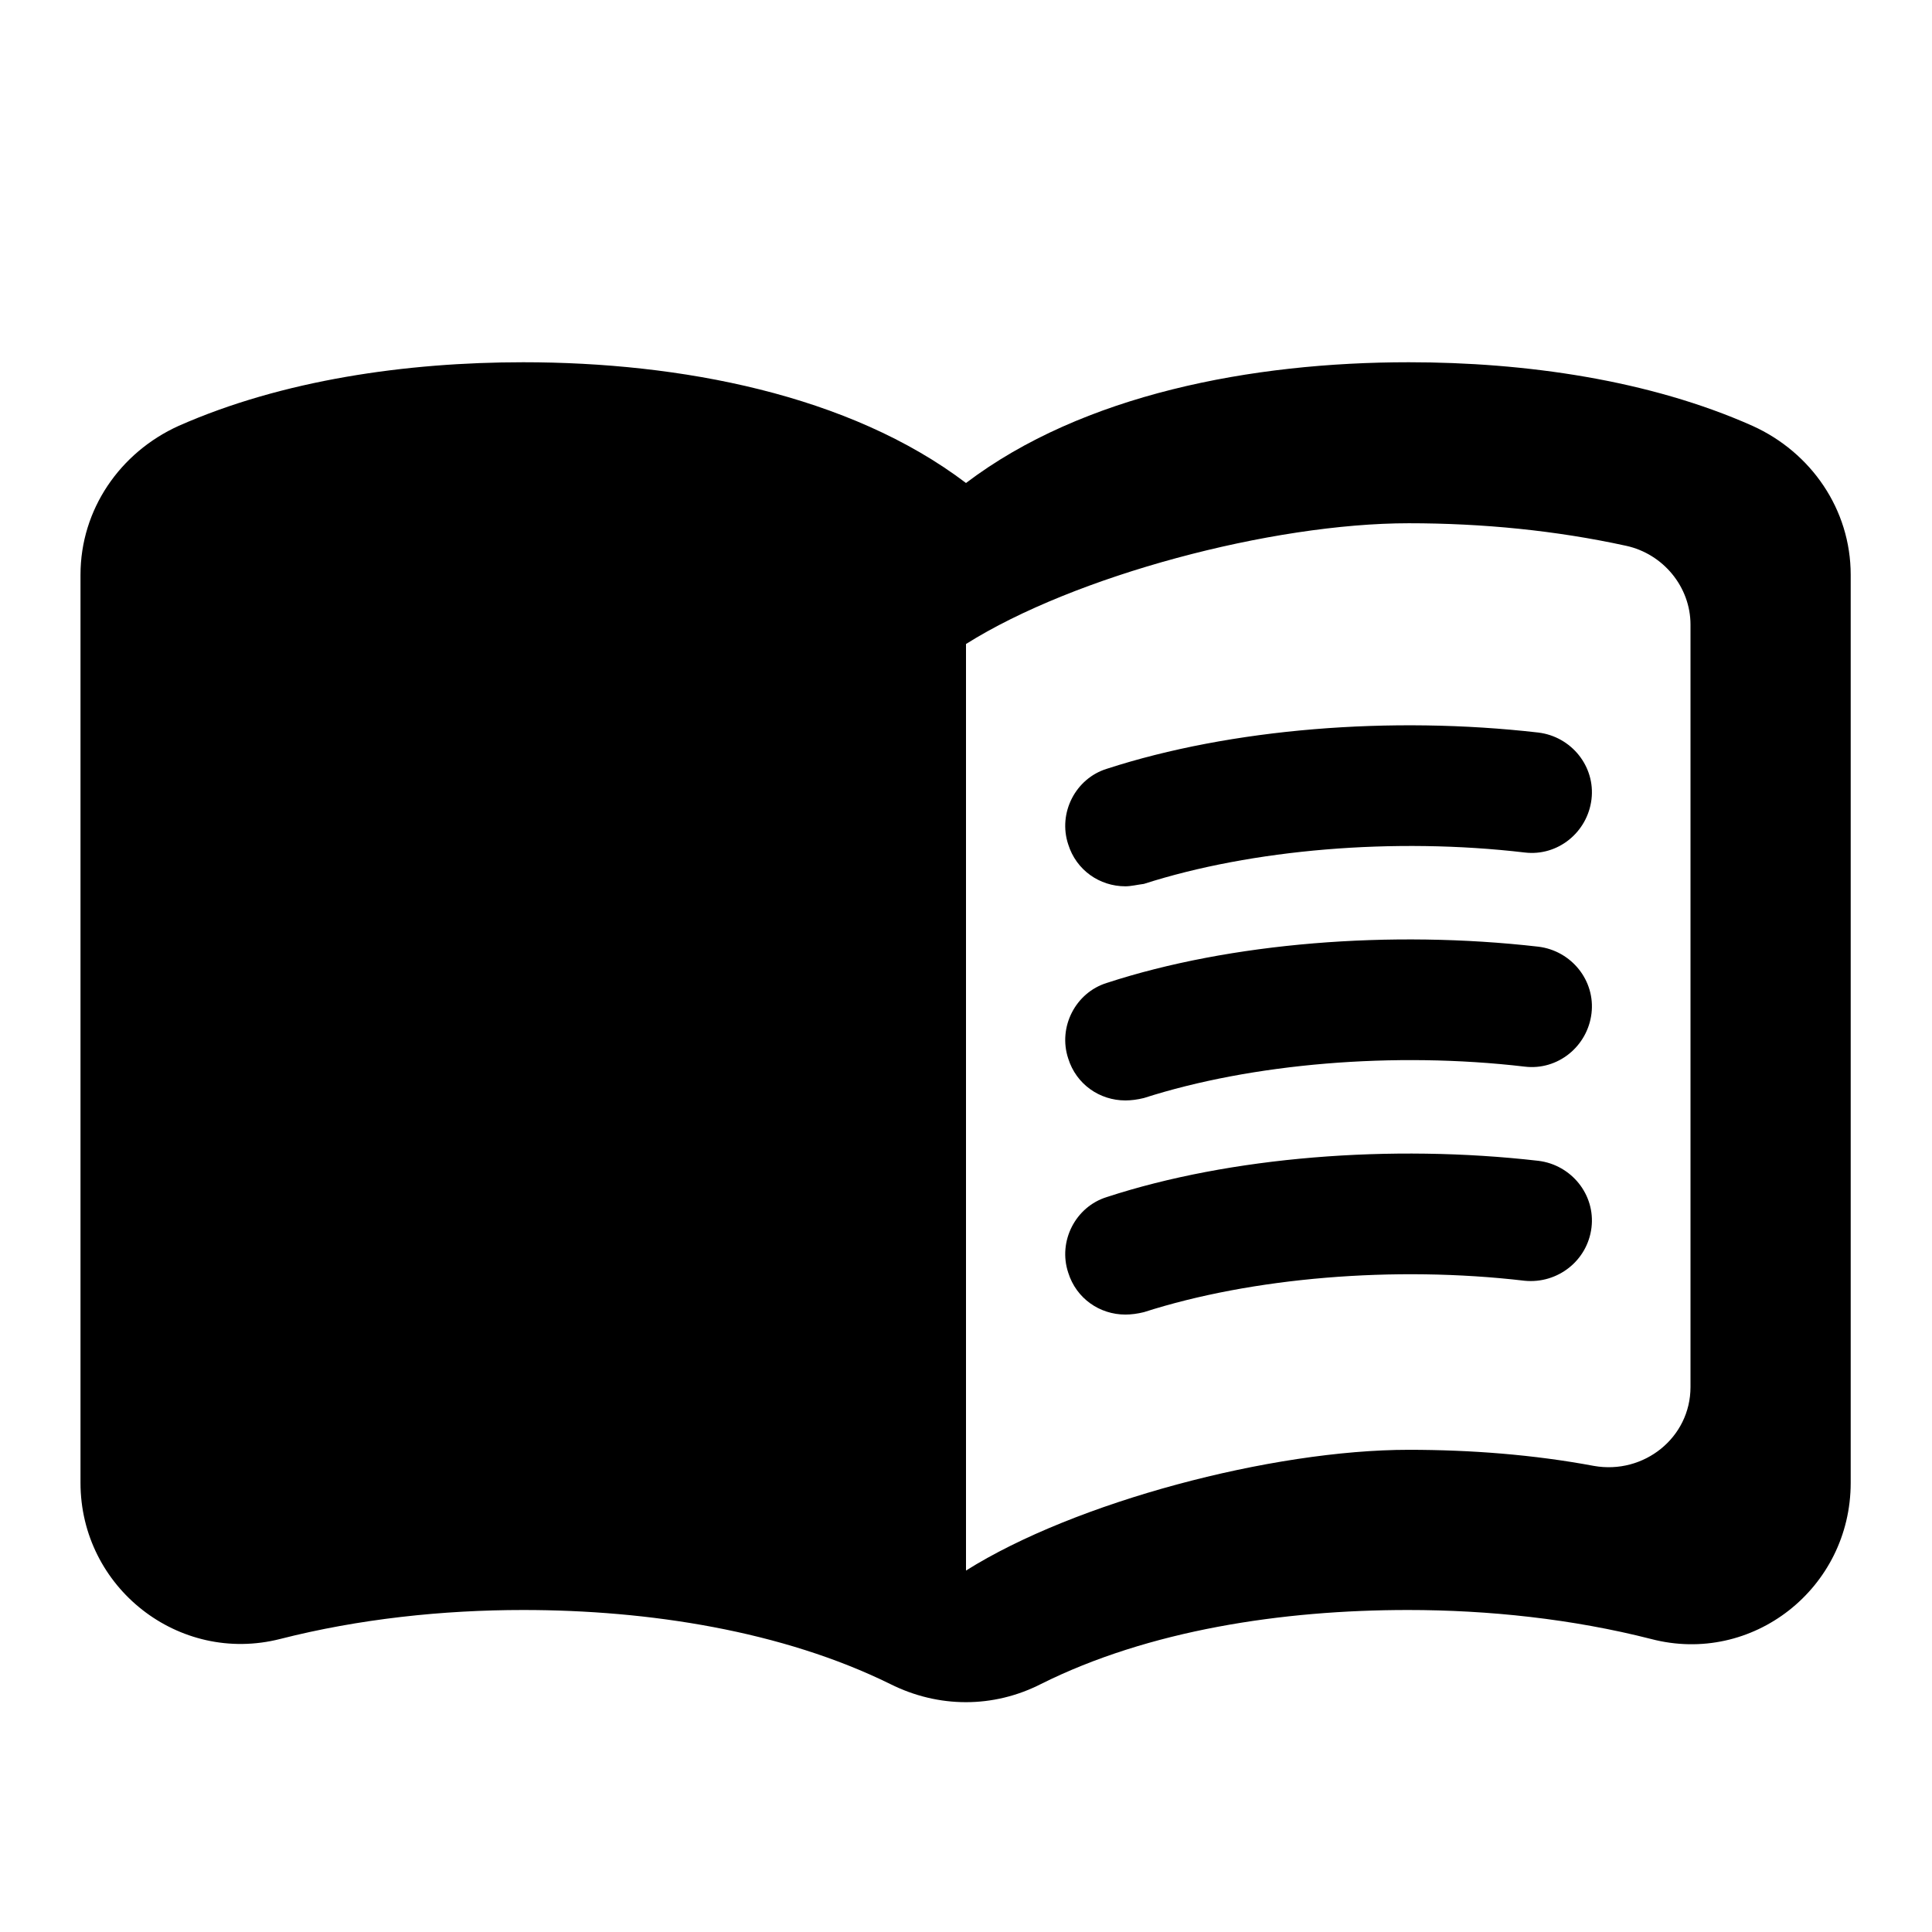
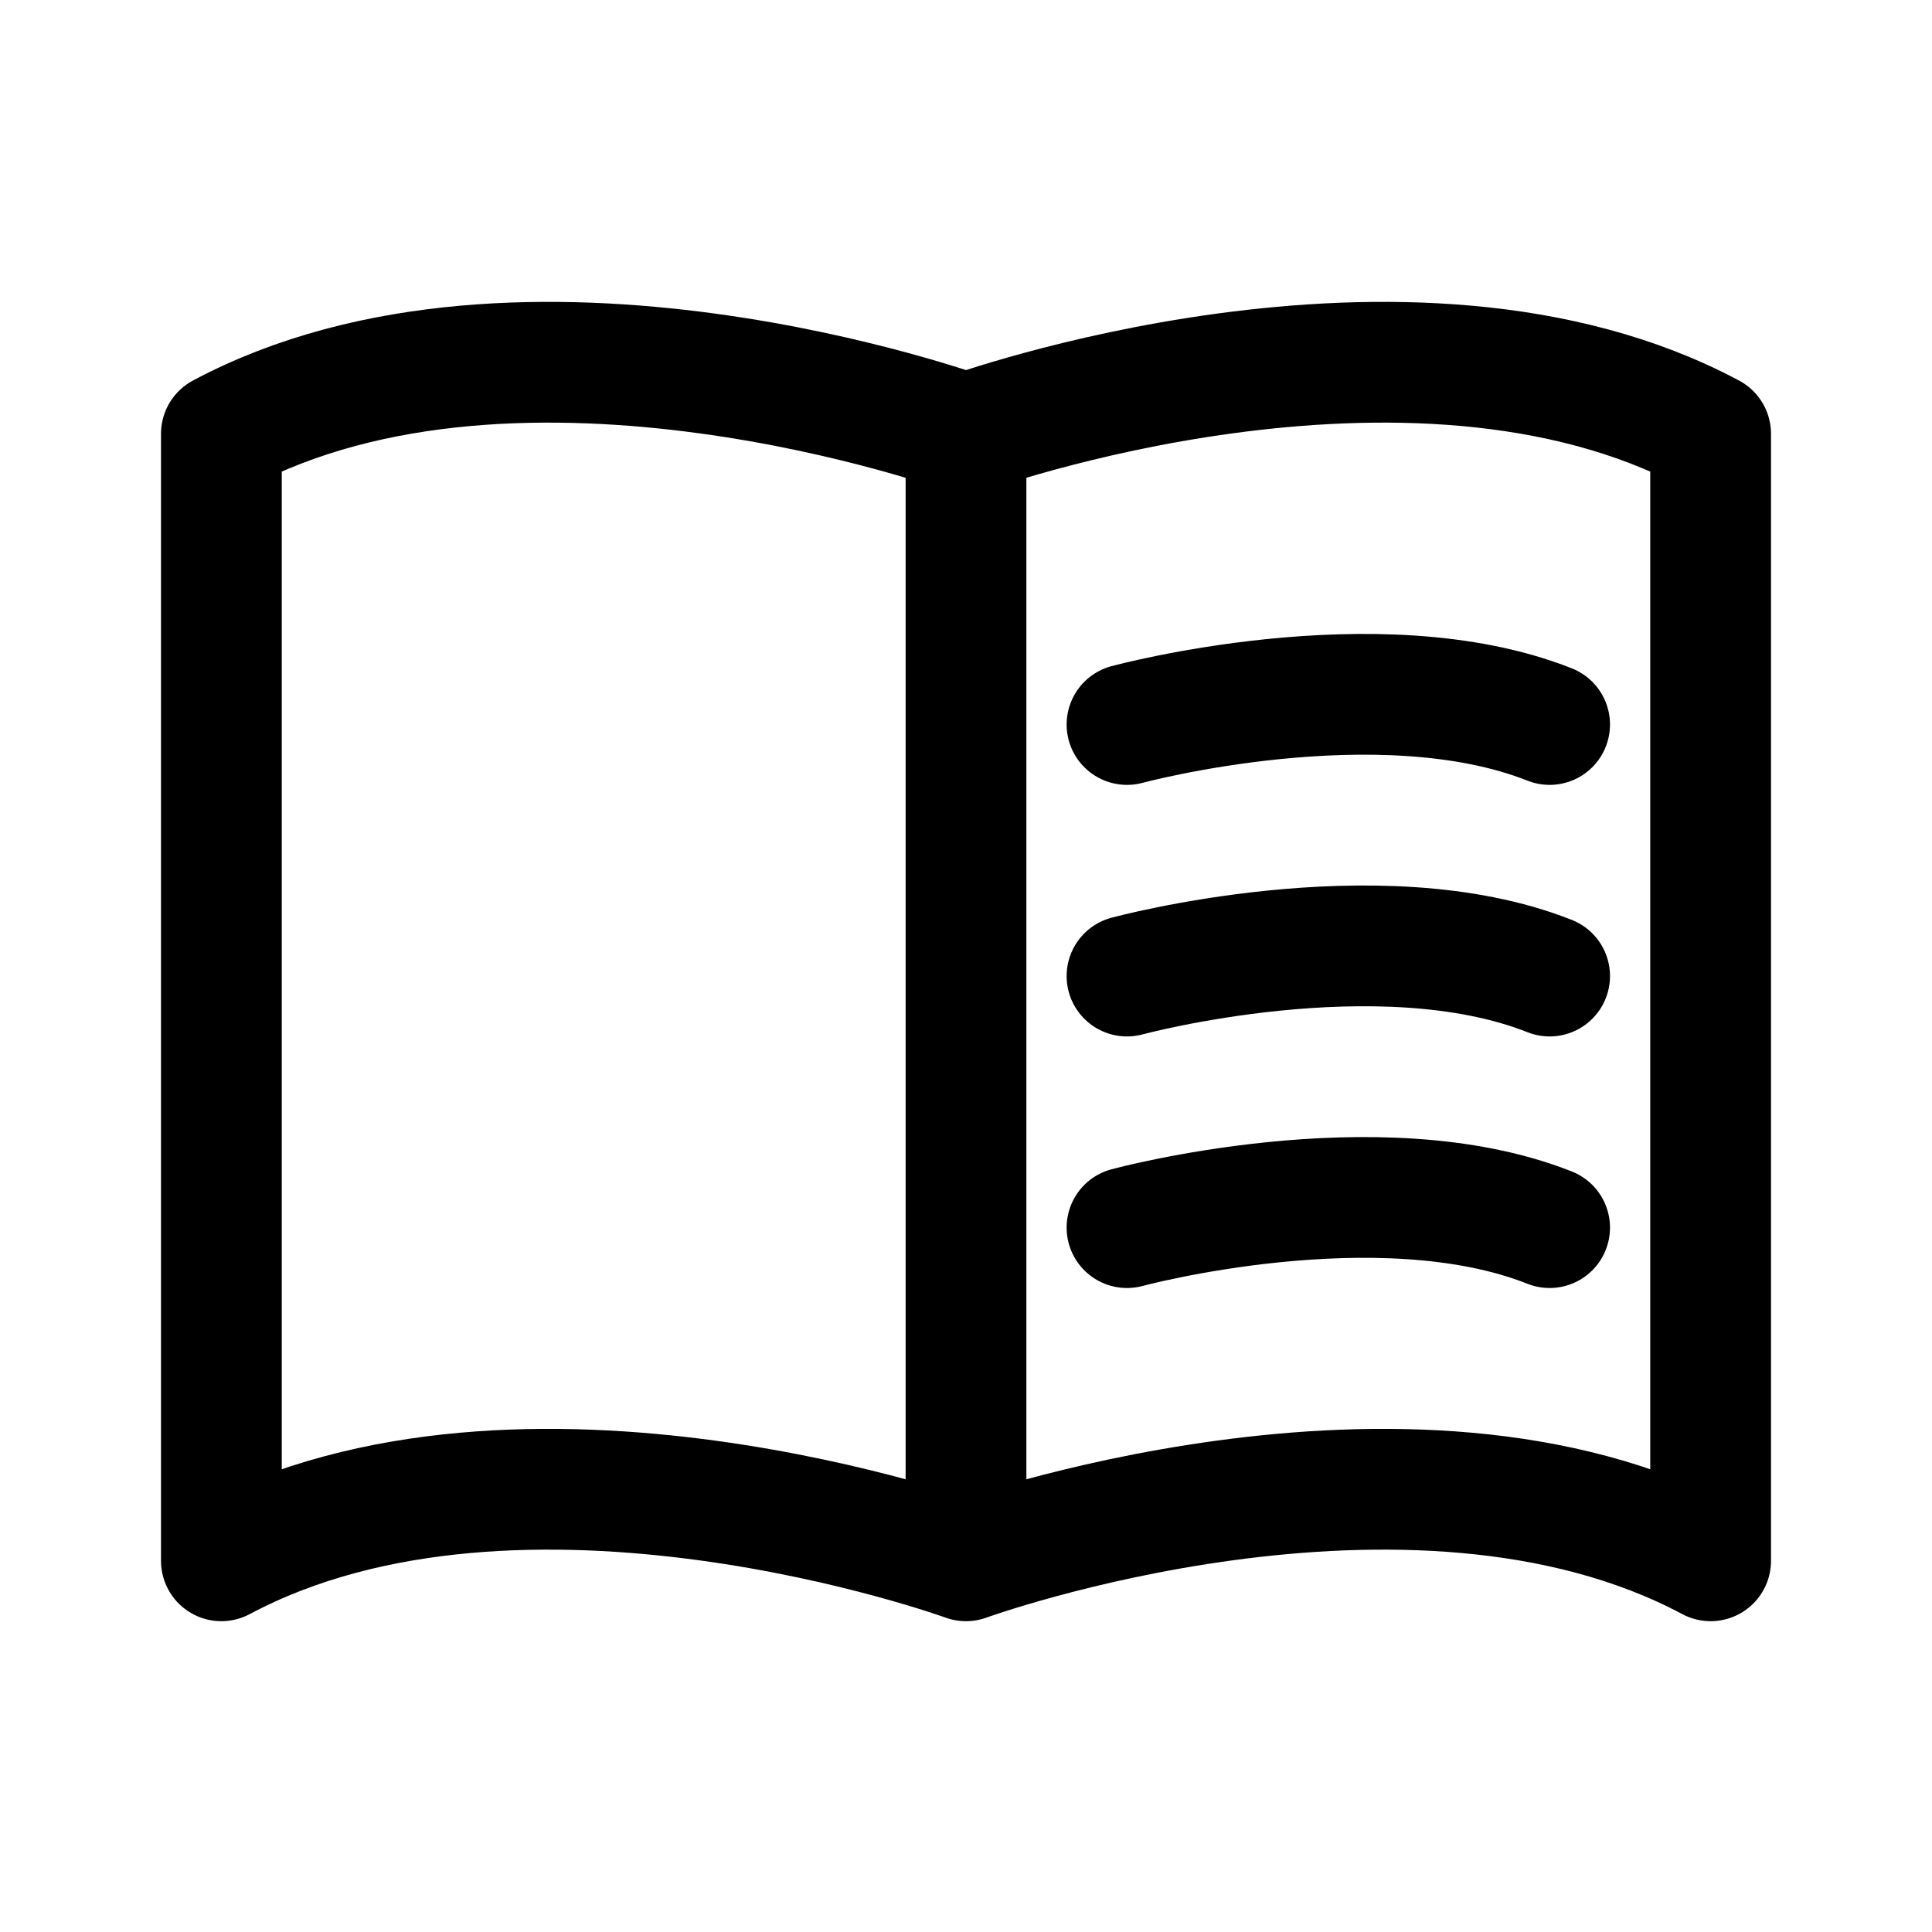
- <svg xmlns="http://www.w3.org/2000/svg" enable-background="new 0 0 24 24" height="24px" viewBox="0 0 24 24" width="24px" fill="#000000">
-   <g>
-     <rect fill="none" height="24" width="24" />
-     <rect fill="none" height="24" width="24" />
-   </g>
-   <g>
-     <path d="M17.5,4.5c-1.95,0-4.05,0.4-5.5,1.5c-1.45-1.1-3.55-1.5-5.5-1.5c-1.45,0-2.99,0.22-4.28,0.79C1.49,5.62,1,6.33,1,7.14 l0,11.28c0,1.3,1.22,2.26,2.48,1.94C4.46,20.11,5.5,20,6.5,20c1.56,0,3.22,0.26,4.56,0.92c0.6,0.3,1.28,0.3,1.87,0 c1.34-0.67,3-0.92,4.56-0.92c1,0,2.04,0.11,3.02,0.36c1.26,0.33,2.48-0.63,2.48-1.94l0-11.28c0-0.81-0.49-1.52-1.22-1.85 C20.49,4.72,18.95,4.5,17.5,4.5z M21,17.23c0,0.63-0.58,1.09-1.2,0.98c-0.75-0.14-1.53-0.2-2.3-0.2c-1.7,0-4.15,0.65-5.5,1.5V8 c1.35-0.85,3.8-1.5,5.5-1.5c0.92,0,1.83,0.09,2.7,0.28c0.46,0.1,0.8,0.51,0.8,0.98V17.23z" />
-     <g />
-     <path d="M13.98,11.01c-0.32,0-0.61-0.2-0.71-0.52c-0.13-0.39,0.09-0.82,0.48-0.94c1.54-0.5,3.53-0.66,5.36-0.45 c0.41,0.05,0.71,0.42,0.66,0.83c-0.05,0.41-0.42,0.71-0.83,0.66c-1.62-0.19-3.39-0.04-4.73,0.39 C14.13,10.99,14.05,11.01,13.98,11.01z" />
-     <path d="M13.98,13.67c-0.32,0-0.61-0.2-0.71-0.52c-0.13-0.39,0.09-0.82,0.48-0.94c1.53-0.5,3.53-0.66,5.36-0.45 c0.41,0.05,0.71,0.42,0.66,0.83c-0.05,0.41-0.42,0.71-0.83,0.66c-1.62-0.19-3.39-0.04-4.73,0.39 C14.13,13.66,14.05,13.67,13.98,13.67z" />
-     <path d="M13.98,16.33c-0.32,0-0.61-0.2-0.71-0.52c-0.13-0.39,0.09-0.82,0.48-0.94c1.53-0.5,3.53-0.66,5.36-0.45 c0.41,0.05,0.71,0.42,0.66,0.83c-0.05,0.41-0.42,0.7-0.83,0.66c-1.62-0.19-3.39-0.04-4.73,0.39 C14.13,16.32,14.05,16.33,13.98,16.33z" />
-   </g>
+ <svg xmlns="http://www.w3.org/2000/svg" width="192" height="192" fill="none">
+   <path d="M96 43.111s-44-16-74 0v112c30-16 74 0 74 0m0-112v112m0-112s44-16 74 0v112c-30-16-74 0-74 0" stroke="#000" stroke-width="12" stroke-linecap="round" stroke-linejoin="round" />
+   <path d="M112 122s24.973-6.75 42 0M112 97s24.973-6.75 42 0M112 72s24.973-6.75 42 0" stroke="#000" stroke-width="12" stroke-linecap="round" stroke-linejoin="round" />
</svg>
